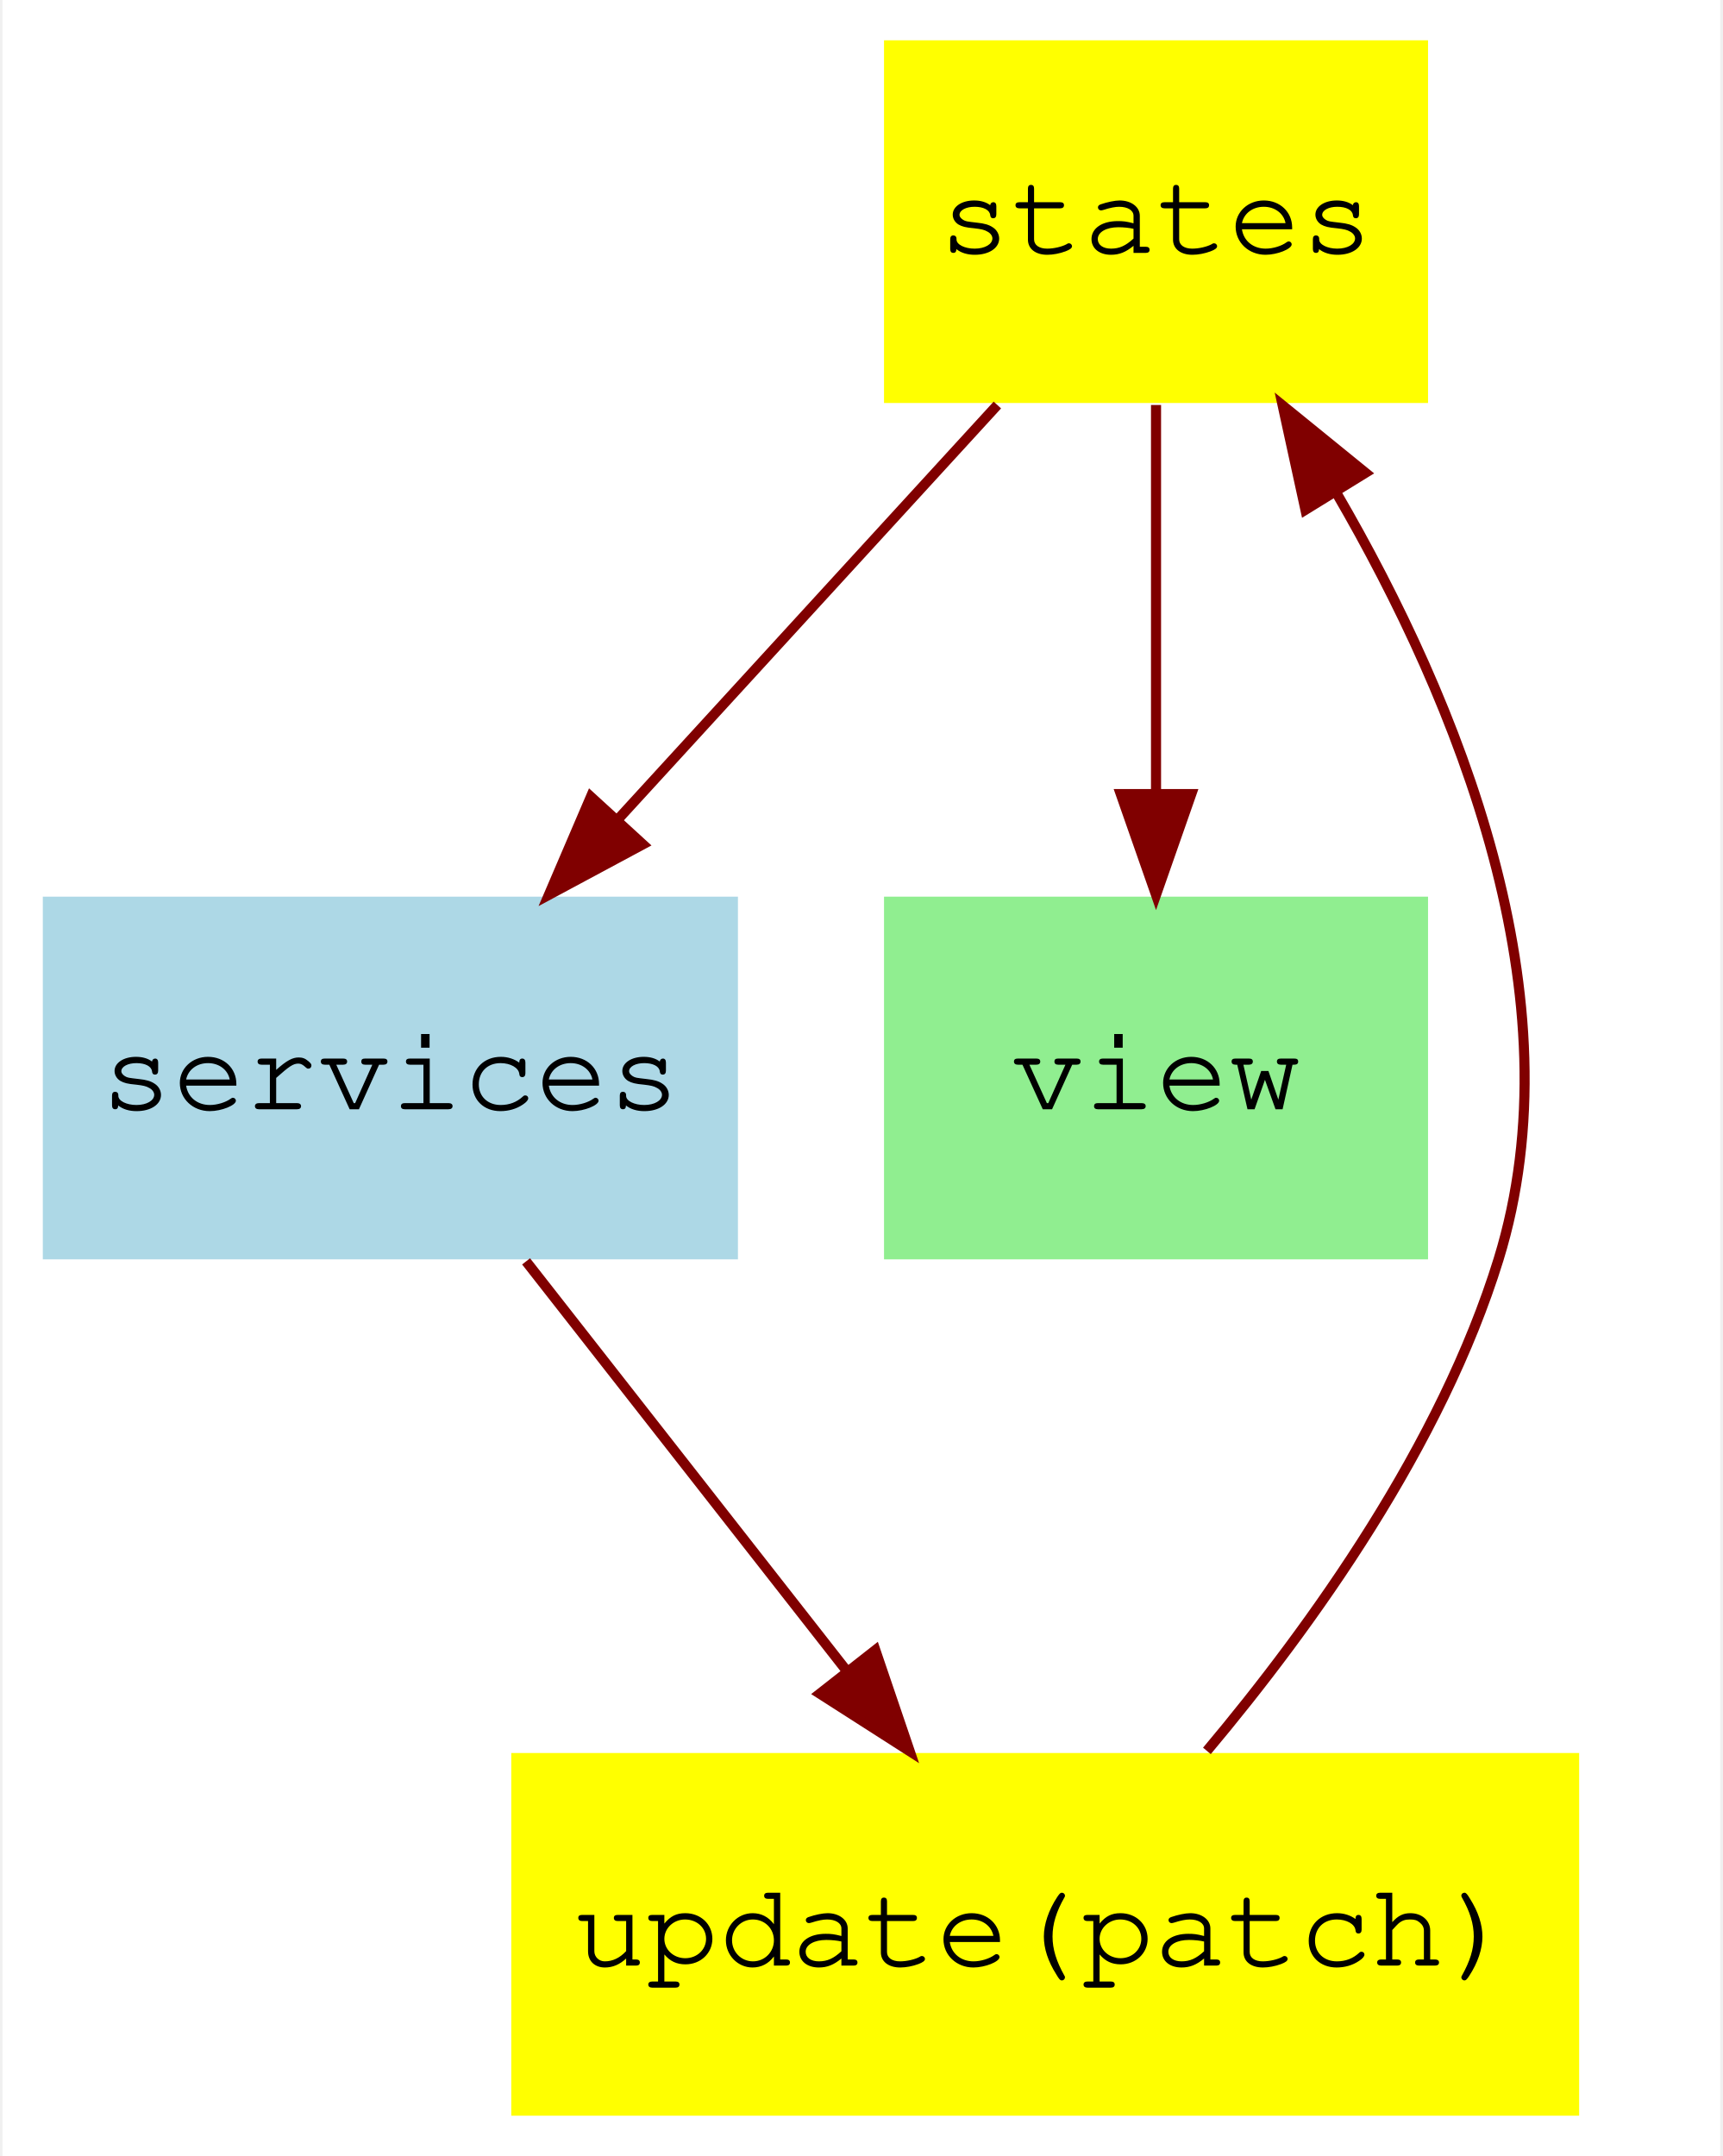
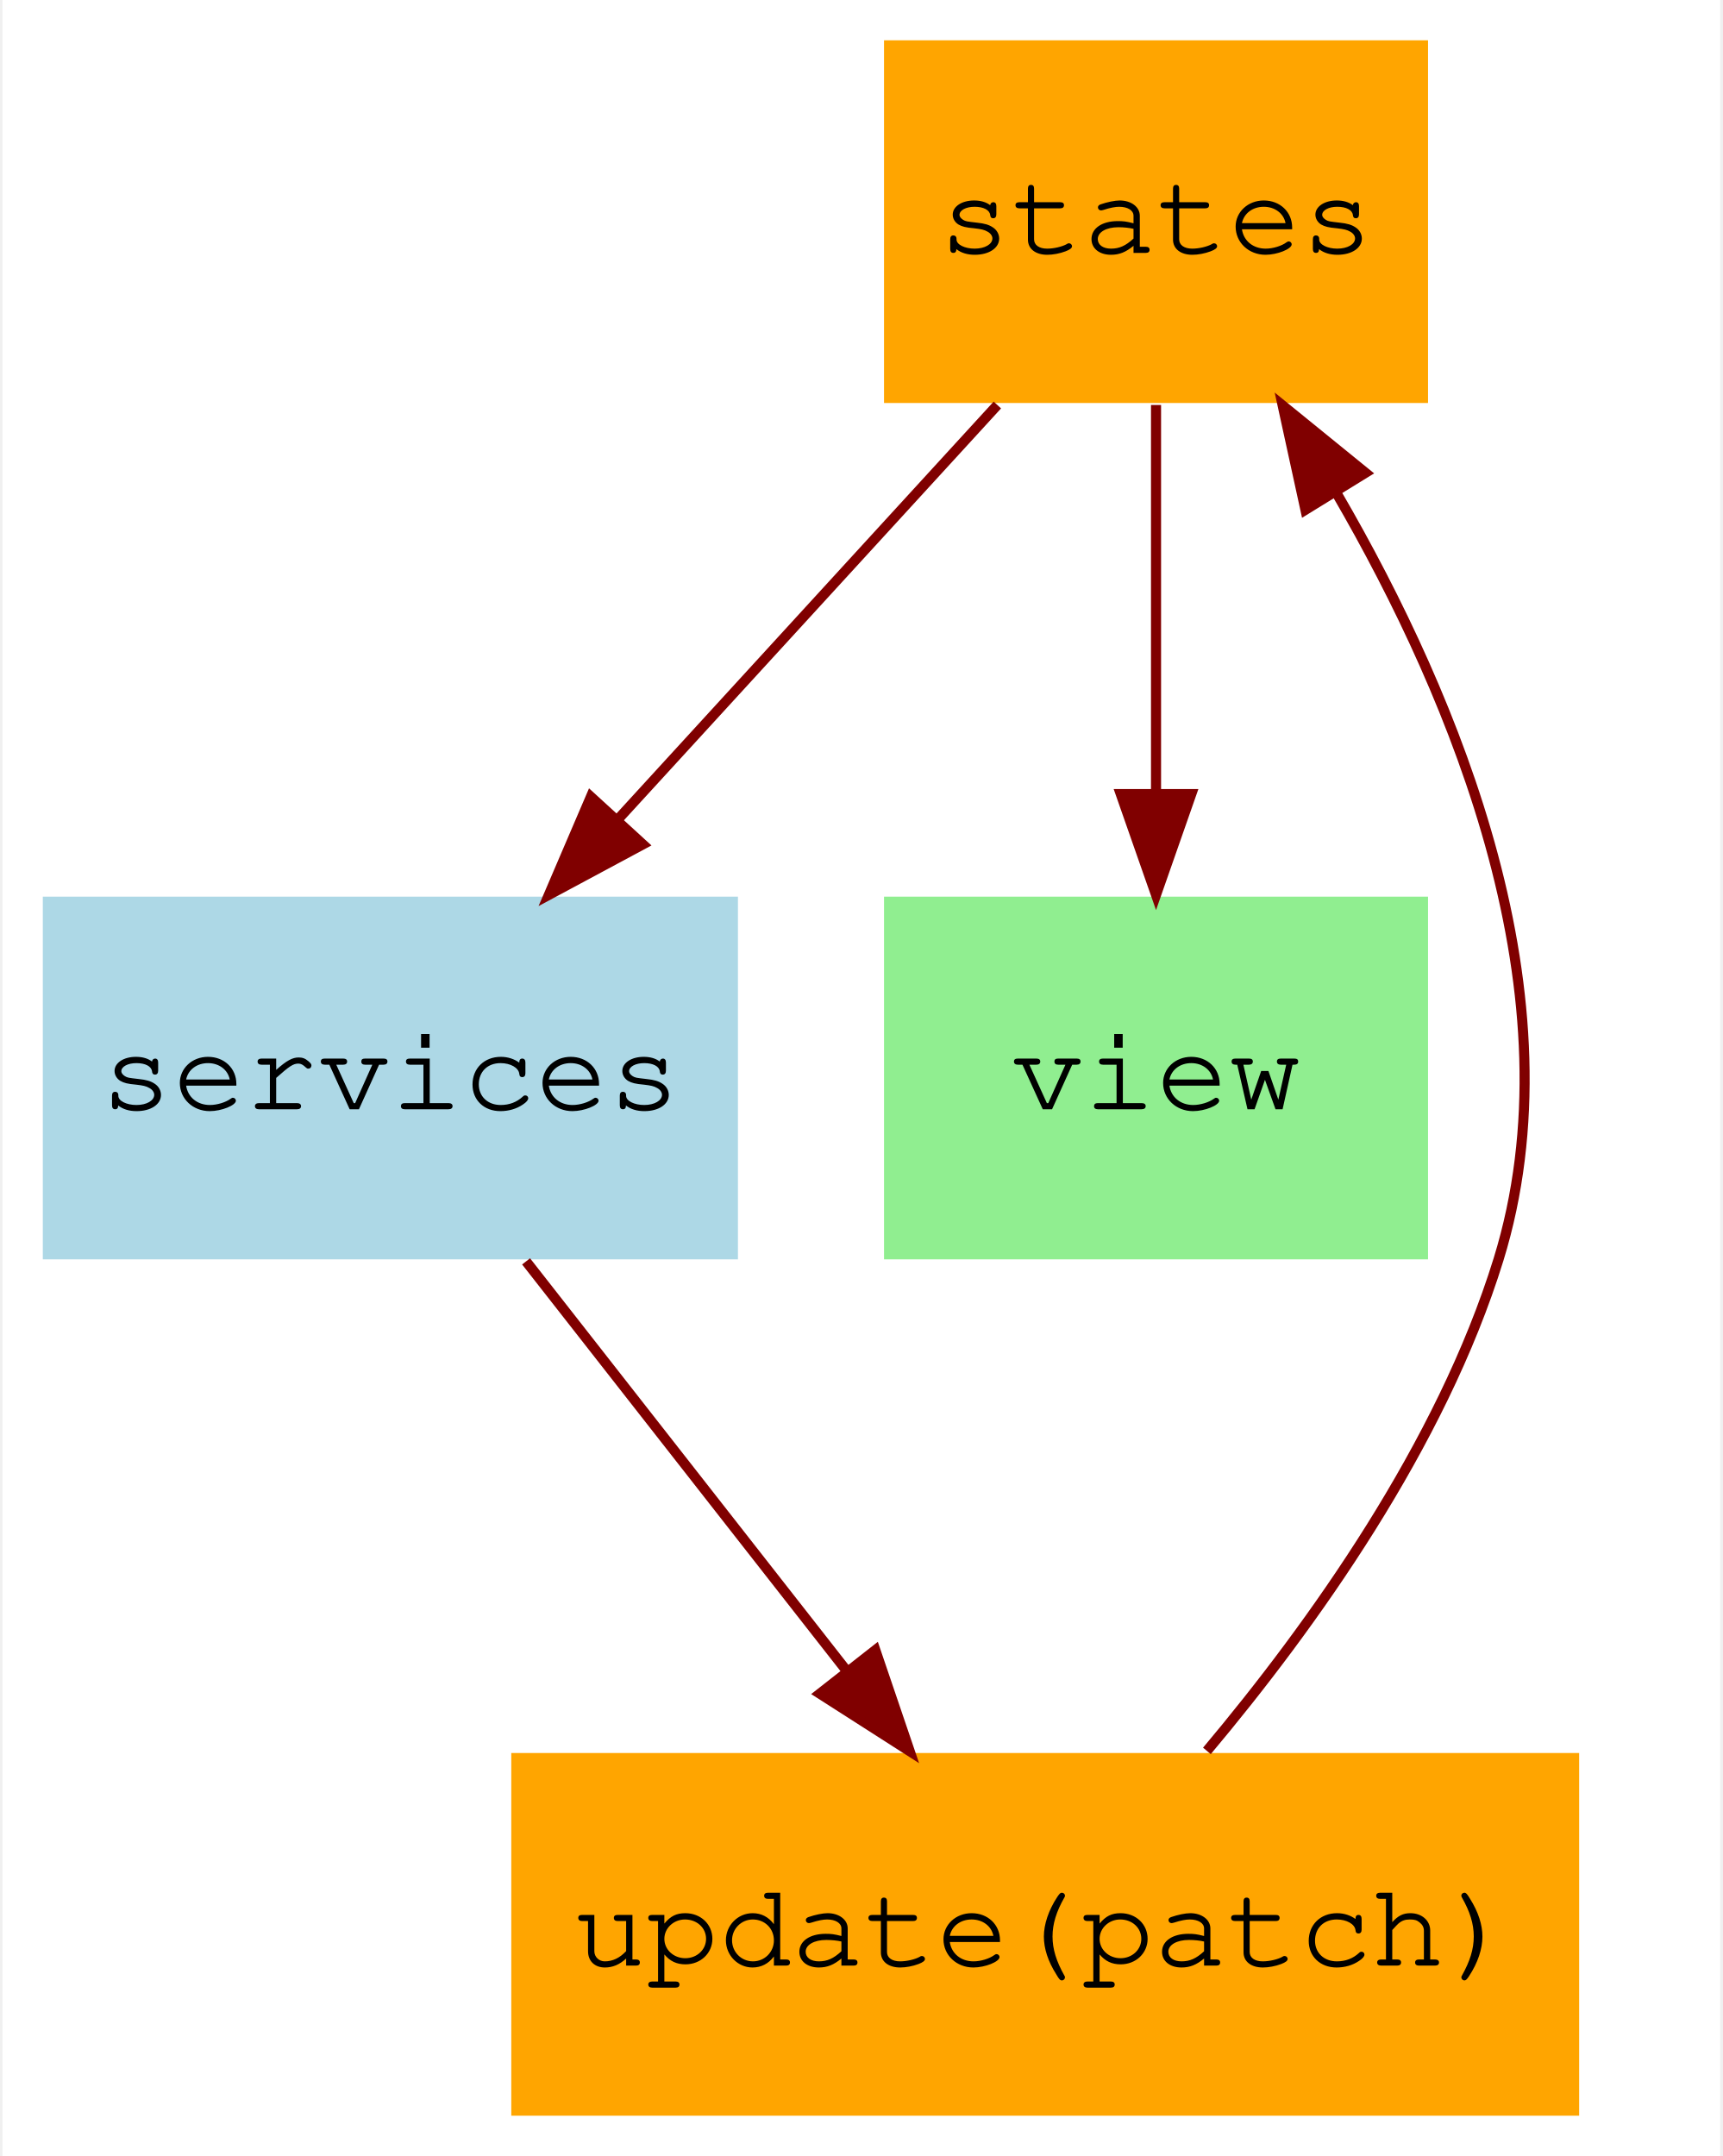
<svg xmlns="http://www.w3.org/2000/svg" width="171pt" height="214pt" viewBox="0.00 0.00 170.50 214.00">
  <g id="graph0" class="graph" transform="scale(1 1) rotate(0) translate(4 210)">
    <polygon fill="white" stroke="transparent" points="-4,4 -4,-210 166.5,-210 166.5,4 -4,4" />
    <g id="node1" class="node">
-       <polygon fill="yellow" stroke="transparent" points="137.5,-206 83.5,-206 83.5,-170 137.5,-170 137.5,-206" />
+       <polygon fill="orange" stroke="transparent" points="137.5,-206 83.5,-206 83.5,-170 137.5,-170 137.5,-206" />
      <text text-anchor="middle" x="110.5" y="-184.9" font-family="Courier,monospace" font-size="12.00">states</text>
    </g>
    <g id="node2" class="node">
      <polygon fill="lightblue" stroke="transparent" points="69,-121 0,-121 0,-85 69,-85 69,-121" />
      <text text-anchor="middle" x="34.5" y="-99.9" font-family="Courier,monospace" font-size="12.00">services</text>
    </g>
    <g id="edge1" class="edge">
      <path fill="none" stroke="maroon" d="M94.75,-169.8C83.85,-157.89 69.17,-141.87 57.03,-128.61" />
      <polygon fill="maroon" stroke="maroon" points="59.56,-126.19 50.23,-121.18 54.4,-130.91 59.56,-126.19" />
      <text text-anchor="middle" x="85.5" y="-142.4" font-family="Helvetica,sans-Serif" font-size="12.00" fill="navy">     </text>
    </g>
    <g id="node4" class="node">
      <polygon fill="lightgreen" stroke="transparent" points="137.5,-121 83.5,-121 83.5,-85 137.5,-85 137.5,-121" />
      <text text-anchor="middle" x="110.5" y="-99.9" font-family="Courier,monospace" font-size="12.00">view</text>
    </g>
    <g id="edge4" class="edge">
      <path fill="none" stroke="maroon" d="M110.5,-169.8C110.5,-158.67 110.5,-143.94 110.5,-131.24" />
      <polygon fill="maroon" stroke="maroon" points="114,-131.18 110.5,-121.18 107,-131.18 114,-131.18" />
      <text text-anchor="middle" x="118.5" y="-142.4" font-family="Helvetica,sans-Serif" font-size="12.00" fill="navy">     </text>
    </g>
    <g id="node3" class="node">
-       <polygon fill="yellow" stroke="transparent" points="152.5,-36 46.5,-36 46.5,0 152.5,0 152.5,-36" />
+       <polygon fill="orange" stroke="transparent" points="152.5,-36 46.5,-36 46.5,0 152.5,0 152.5,-36" />
      <text text-anchor="middle" x="99.5" y="-14.9" font-family="Courier,monospace" font-size="12.00">update(patch)</text>
    </g>
    <g id="edge2" class="edge">
      <path fill="none" stroke="maroon" d="M47.97,-84.8C57.12,-73.12 69.38,-57.46 79.64,-44.35" />
      <polygon fill="maroon" stroke="maroon" points="82.64,-46.21 86.05,-36.18 77.13,-41.89 82.64,-46.21" />
      <text text-anchor="middle" x="79.5" y="-57.4" font-family="Helvetica,sans-Serif" font-size="12.00" fill="navy">     </text>
    </g>
    <g id="edge3" class="edge">
      <path fill="none" stroke="maroon" d="M115.55,-36.21C126.04,-48.7 138.82,-66.58 144.5,-85 152.52,-110.99 140.4,-140.43 128.46,-160.98" />
      <polygon fill="maroon" stroke="maroon" points="125.33,-159.4 123.07,-169.75 131.29,-163.07 125.33,-159.4" />
      <text text-anchor="middle" x="154.5" y="-99.9" font-family="Helvetica,sans-Serif" font-size="12.00" fill="navy">     </text>
    </g>
  </g>
</svg>
